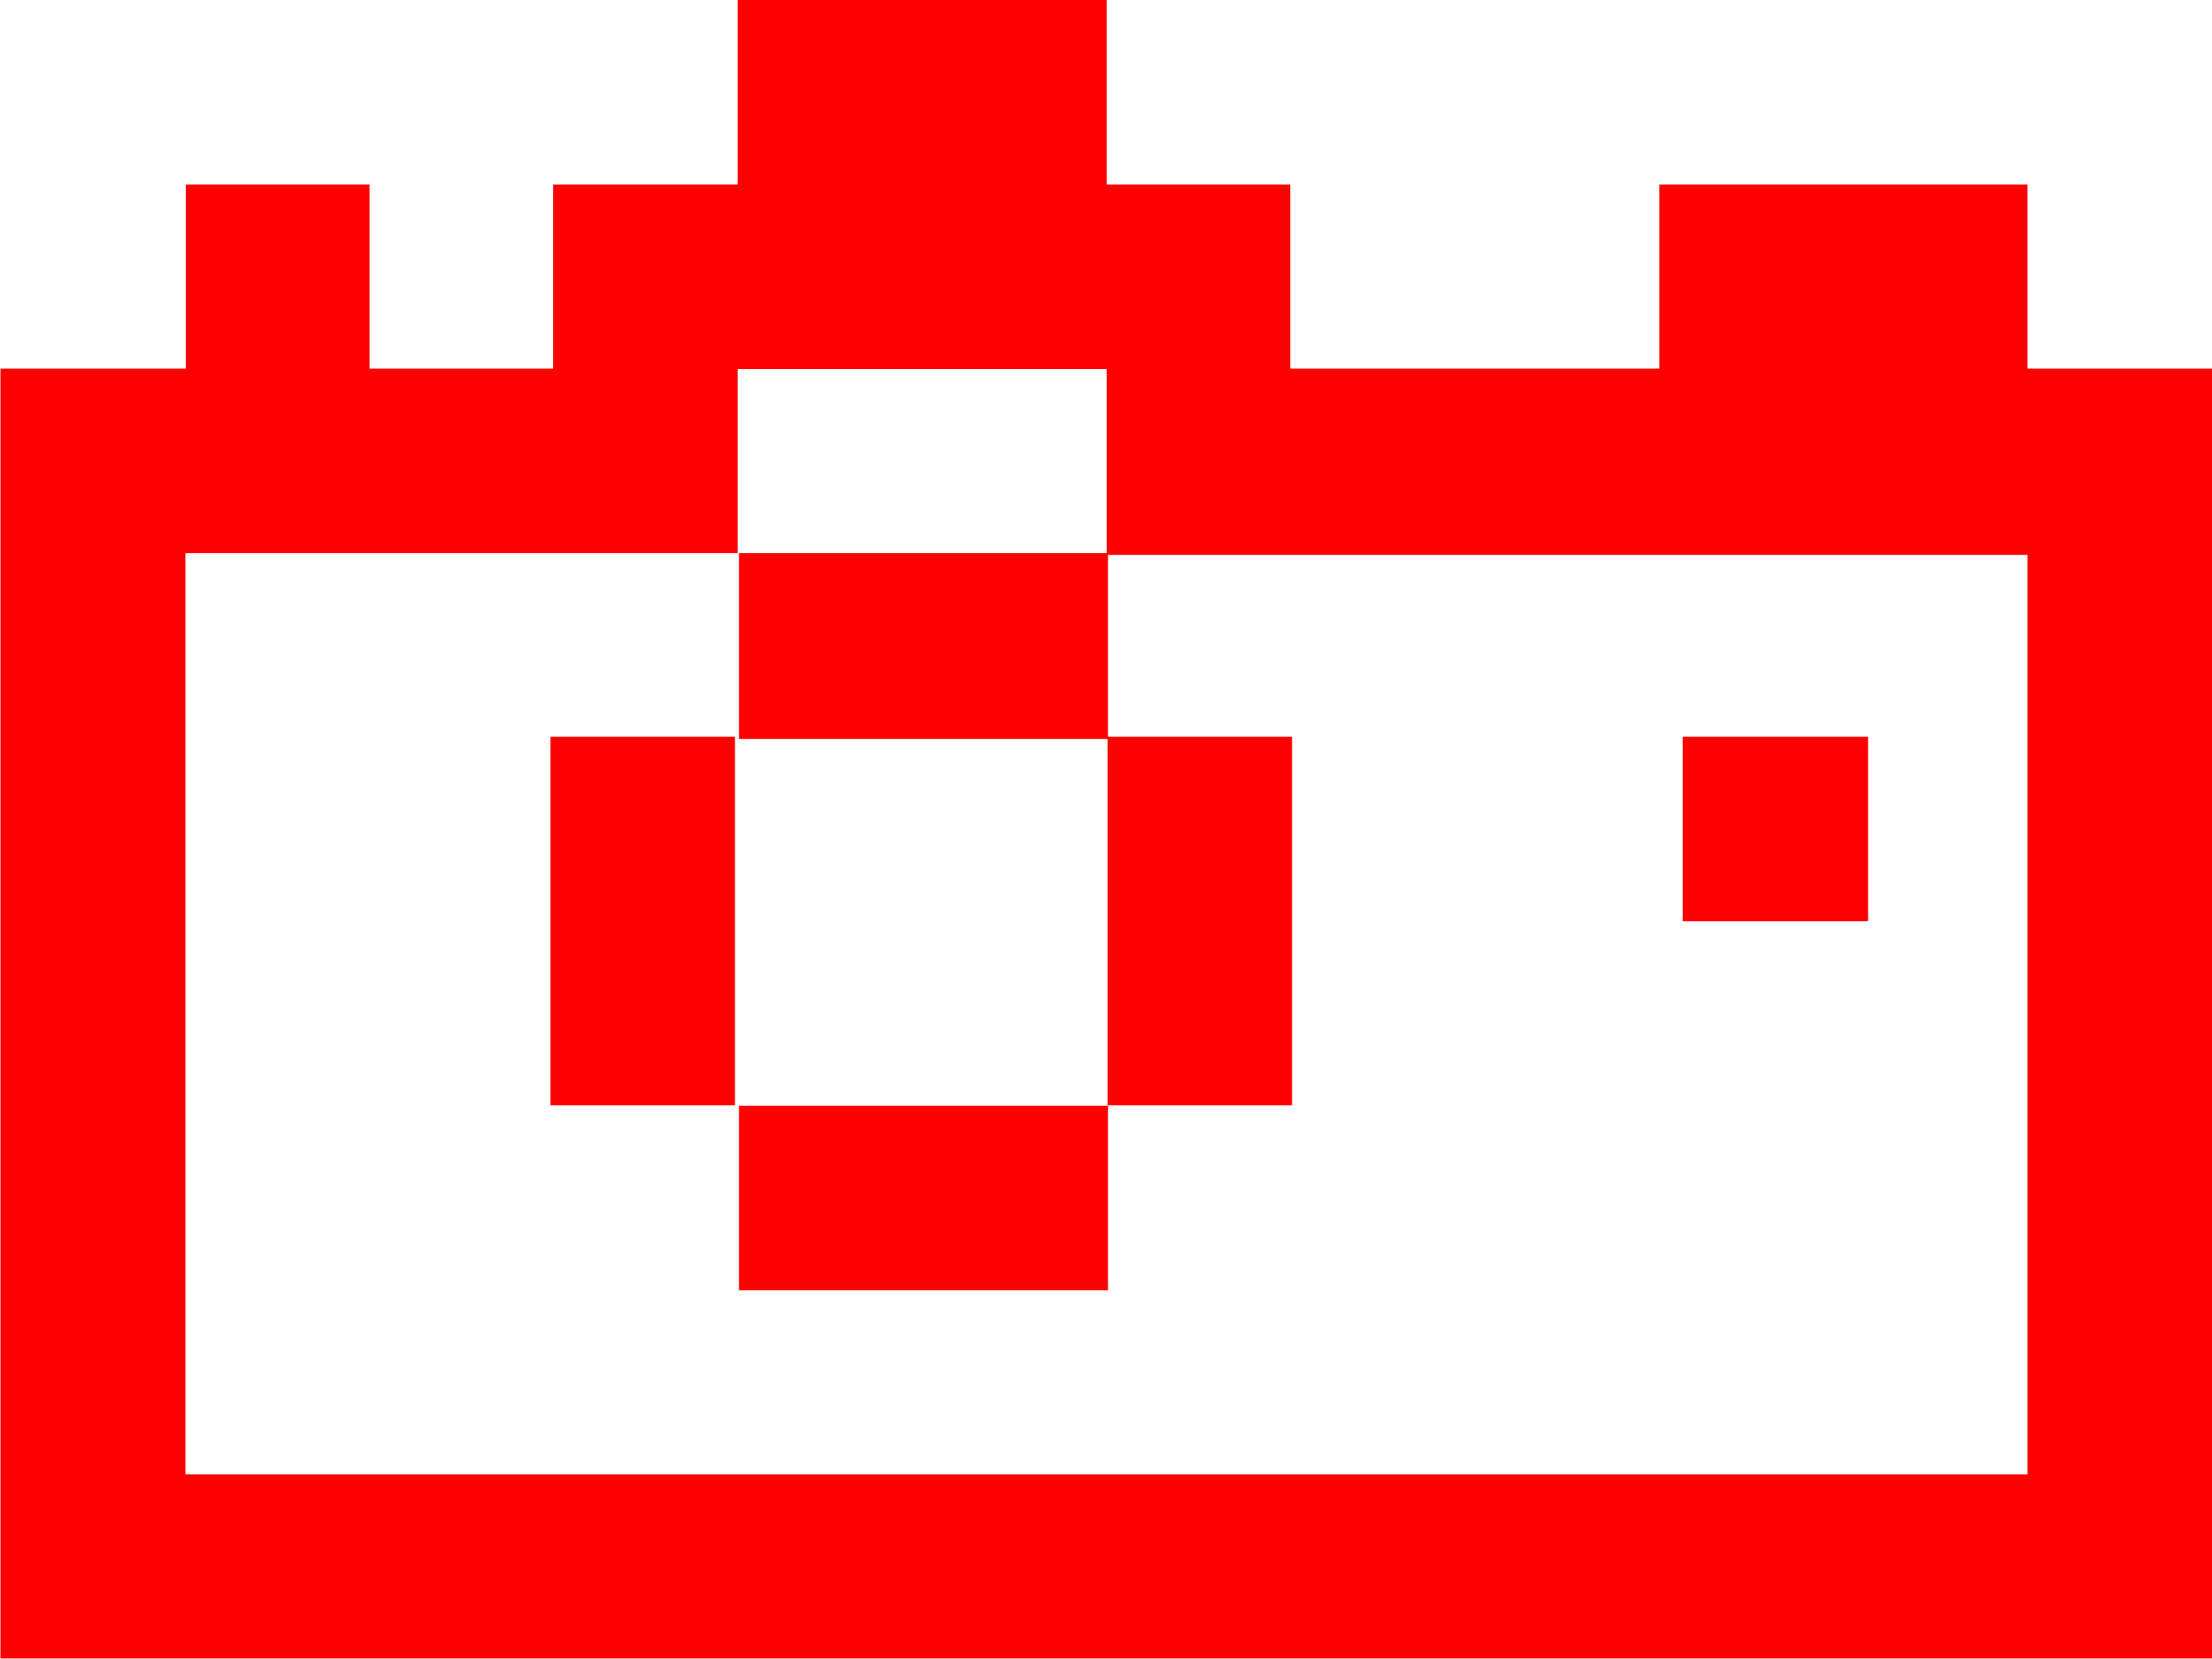
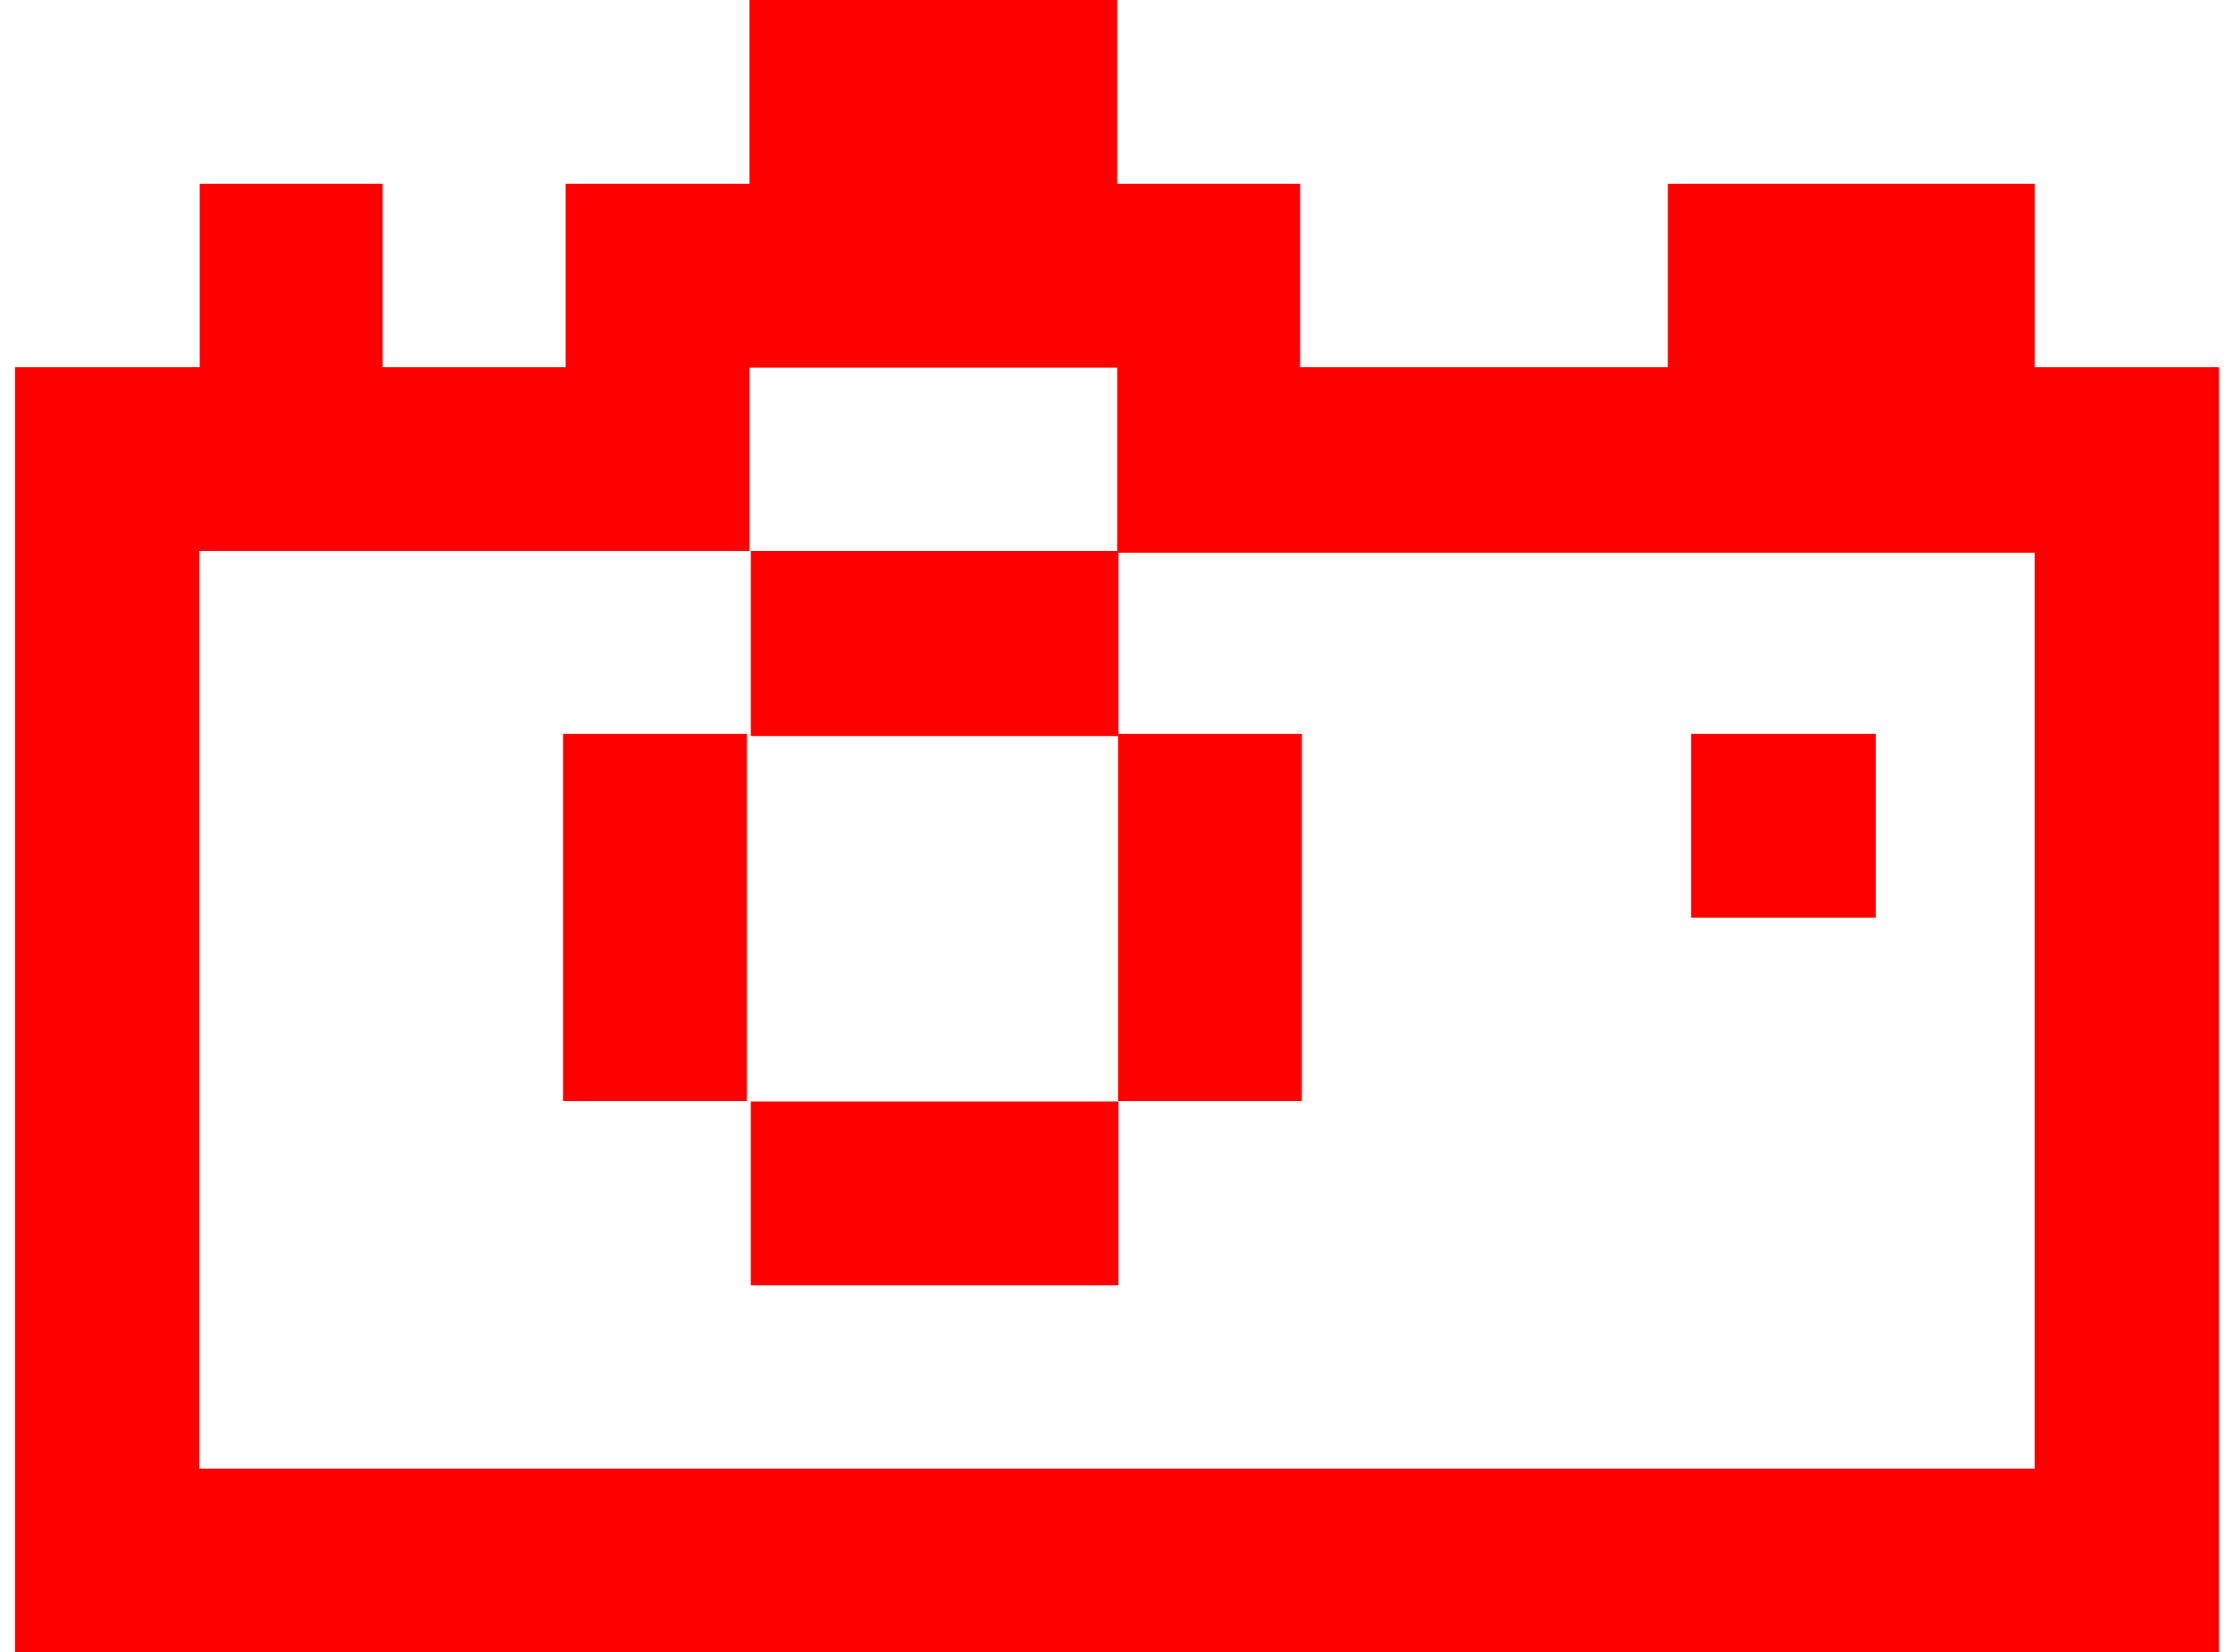
- <svg xmlns="http://www.w3.org/2000/svg" id="Слой_1" data-name="Слой 1" viewBox="0 0 50.23 37.66">
+ <svg xmlns="http://www.w3.org/2000/svg" id="Слой_1" data-name="Слой 1" width="50" height="37" viewBox="0 0 50.23 37.66">
  <defs>
    <style>.cls-1{fill:red;}</style>
  </defs>
  <rect class="cls-1" x="38.21" y="16.73" width="4.21" height="4.19" />
  <rect class="cls-1" x="16.78" y="25.11" width="8.38" height="4.19" />
  <rect class="cls-1" x="25.15" y="16.73" width="4.19" height="8.37" />
  <rect class="cls-1" x="12.5" y="16.73" width="4.19" height="8.37" />
  <path class="cls-1" d="M2923.18,2104.59v-4.18h-8.36v4.18h-8.38v-4.18h-4.17v-4.19h-8.38v4.19h-4.19v4.18h-4.17v-4.18h-4.17v4.18h-4.21v29.29h50.23v-29.29h-4.19Zm0,25.11h-41.83v-20.92h12.54v-4.18h8.38v4.18h-8.35V2113h8.38v-4.18h20.88v20.92Z" transform="translate(-2877.14 -2096.22)" />
</svg>
